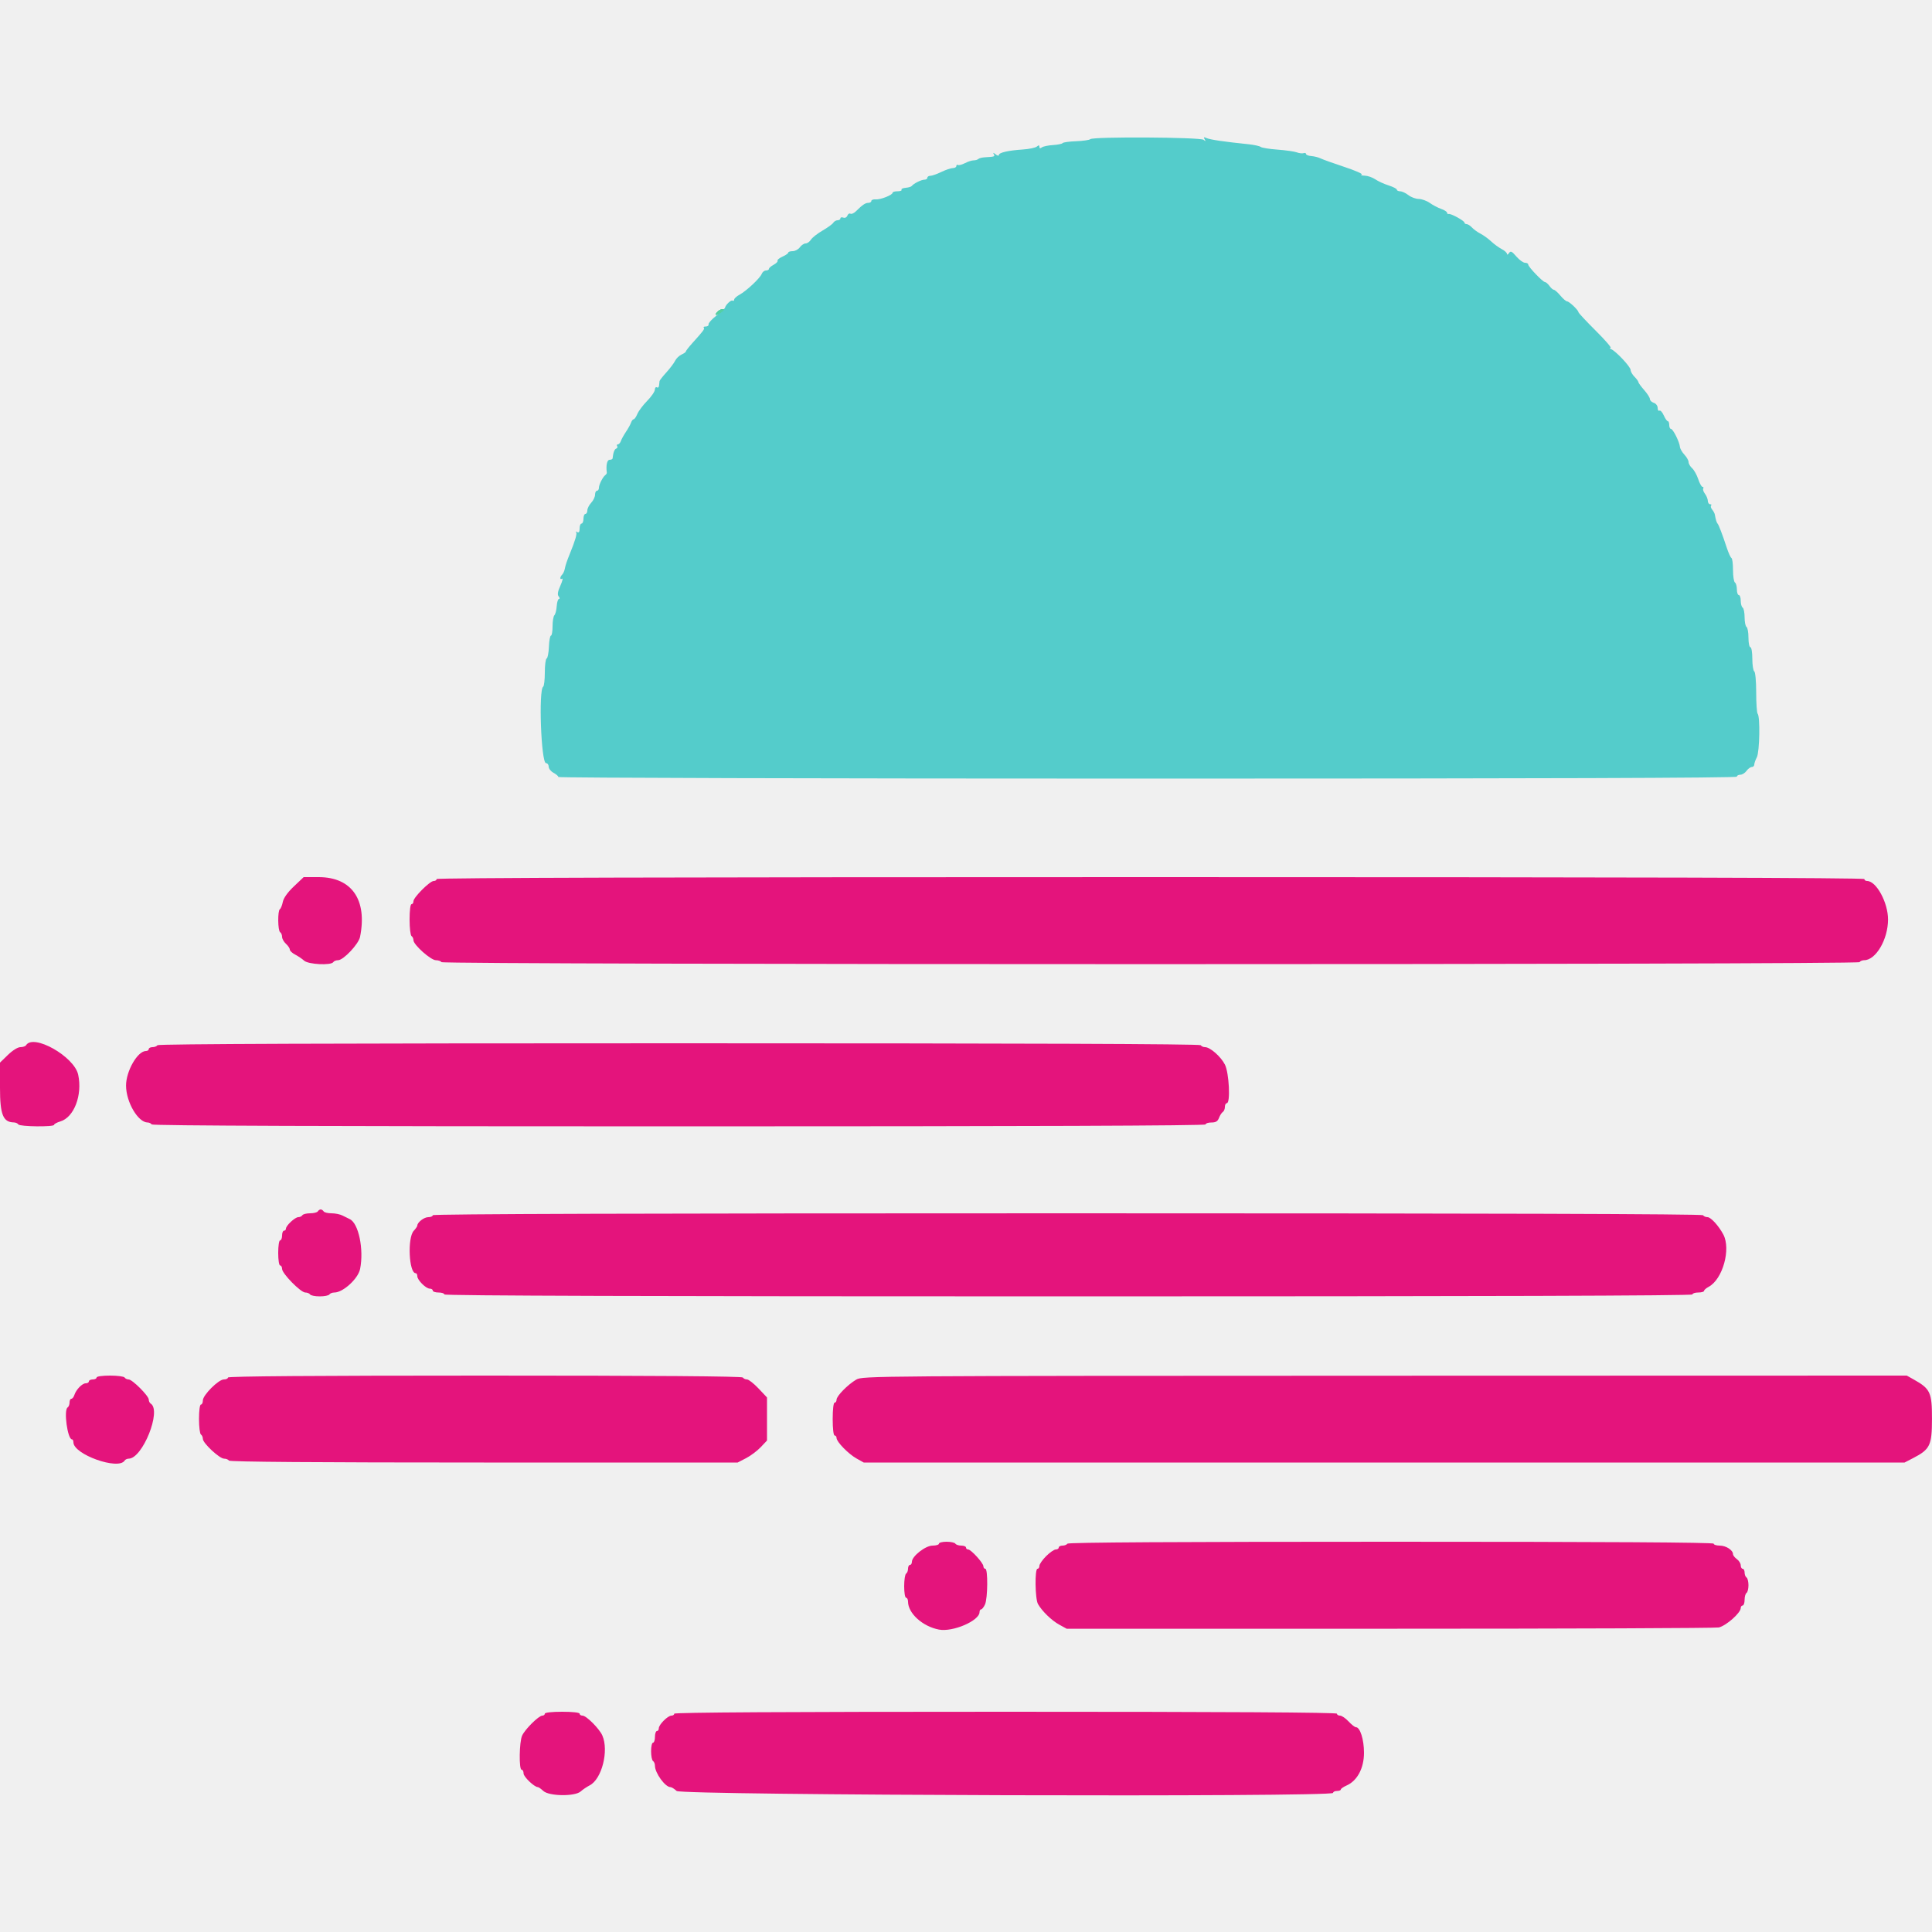
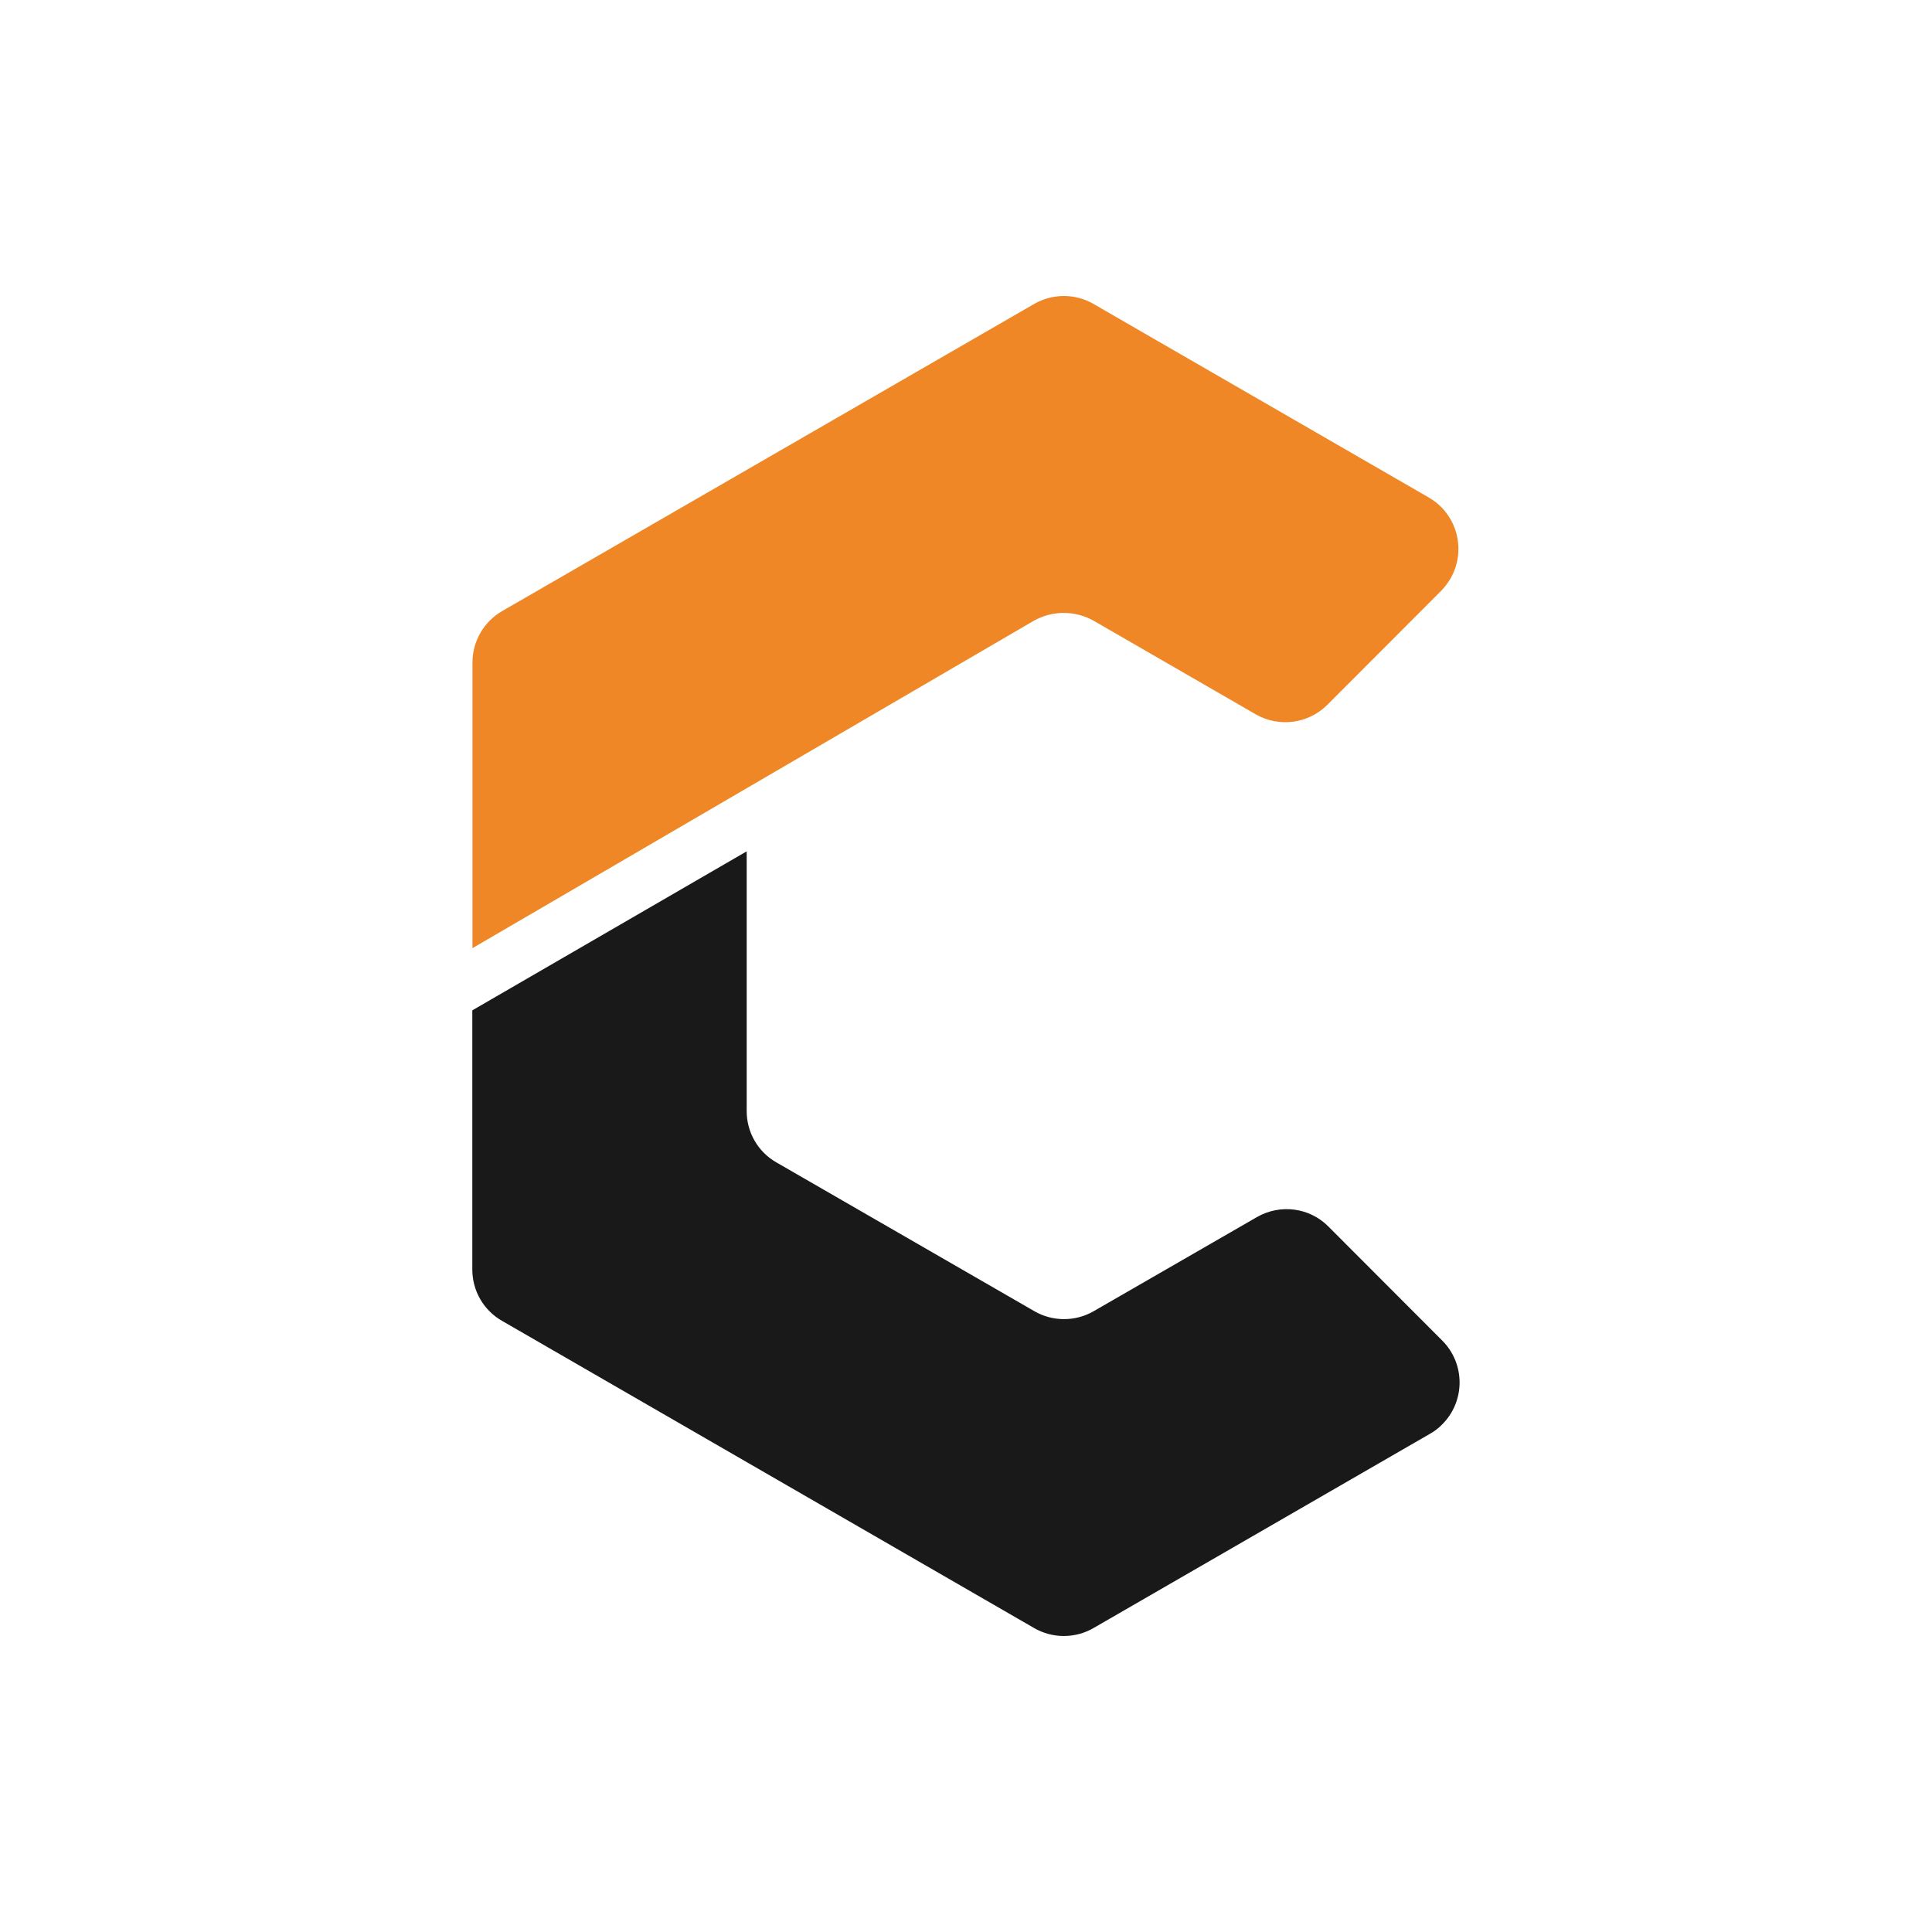
- <svg xmlns="http://www.w3.org/2000/svg" id="svg" version="1.1" width="400" height="400" viewBox="0, 0, 400,400">
-   <g id="svgg">
-     <path id="path0" d="M60.839 183.526 C 59.543 184.756,58.717 185.915,58.553 186.734 C 58.412 187.439,58.140 188.114,57.948 188.232 C 57.464 188.531,57.509 192.697,58.000 193.000 C 58.220 193.136,58.400 193.569,58.400 193.962 C 58.400 194.355,58.760 195.002,59.200 195.400 C 59.640 195.798,60.000 196.336,60.000 196.594 C 60.000 196.853,60.495 197.320,61.100 197.632 C 61.705 197.945,62.549 198.515,62.975 198.900 C 63.842 199.682,68.557 199.917,69.000 199.200 C 69.136 198.980,69.582 198.800,69.992 198.800 C 71.099 198.800,74.247 195.463,74.545 193.973 C 76.081 186.294,72.829 181.600,65.973 181.600 L 62.869 181.600 60.839 183.526 M90.400 182.000 C 90.400 182.220,90.125 182.400,89.789 182.400 C 88.996 182.400,85.600 185.796,85.600 186.589 C 85.600 186.925,85.420 187.200,85.200 187.200 C 84.967 187.200,84.800 188.525,84.800 190.376 C 84.800 192.123,84.980 193.664,85.200 193.800 C 85.420 193.936,85.600 194.324,85.600 194.663 C 85.600 195.601,89.188 198.800,90.240 198.800 C 90.742 198.800,91.264 198.980,91.400 199.200 C 91.743 199.755,384.657 199.755,385.000 199.200 C 385.136 198.980,385.564 198.800,385.952 198.800 C 388.363 198.800,390.882 194.523,390.898 190.400 C 390.912 186.884,388.480 182.400,386.560 182.400 C 386.252 182.400,386.000 182.220,386.000 182.000 C 386.000 181.734,336.467 181.600,238.200 181.600 C 139.933 181.600,90.400 181.734,90.400 182.000 M5.400 216.400 C 5.264 216.620,4.735 216.800,4.225 216.800 C 3.683 216.800,2.610 217.467,1.648 218.400 L 0.000 219.999 -0.000 225.219 C -0.000 230.772,0.631 232.345,2.876 232.387 C 3.248 232.394,3.664 232.580,3.800 232.800 C 4.090 233.270,11.200 233.349,11.200 232.883 C 11.200 232.708,11.780 232.393,12.488 232.183 C 15.332 231.338,17.096 226.726,16.189 222.508 C 15.381 218.747,6.912 213.953,5.400 216.400 M32.600 216.400 C 32.464 216.620,32.003 216.800,31.576 216.800 C 31.149 216.800,30.800 216.980,30.800 217.200 C 30.800 217.420,30.538 217.600,30.218 217.600 C 28.477 217.600,26.083 221.770,26.097 224.779 C 26.112 228.187,28.589 232.400,30.577 232.400 C 30.894 232.400,31.264 232.580,31.400 232.800 C 31.564 233.065,68.404 233.200,140.624 233.200 C 213.008 233.200,249.600 233.066,249.600 232.800 C 249.600 232.580,250.144 232.400,250.810 232.400 C 251.719 232.400,252.111 232.161,252.385 231.439 C 252.586 230.910,252.942 230.360,253.175 230.215 C 253.409 230.071,253.600 229.603,253.600 229.176 C 253.600 228.749,253.780 228.400,254.000 228.400 C 254.784 228.400,254.472 222.110,253.604 220.407 C 252.753 218.740,250.538 216.800,249.486 216.800 C 249.135 216.800,248.736 216.620,248.600 216.400 C 248.436 216.135,212.004 216.000,140.600 216.000 C 69.196 216.000,32.764 216.135,32.600 216.400 M65.800 250.800 C 65.664 251.020,64.944 251.200,64.200 251.200 C 63.456 251.200,62.736 251.380,62.600 251.600 C 62.464 251.820,62.085 252.000,61.758 252.000 C 61.080 252.000,59.200 253.751,59.200 254.382 C 59.200 254.612,59.020 254.800,58.800 254.800 C 58.580 254.800,58.400 255.250,58.400 255.800 C 58.400 256.350,58.220 256.800,58.000 256.800 C 57.774 256.800,57.600 257.933,57.600 259.400 C 57.600 260.867,57.774 262.000,58.000 262.000 C 58.220 262.000,58.400 262.319,58.400 262.710 C 58.400 263.669,62.260 267.600,63.202 267.600 C 63.615 267.600,64.064 267.780,64.200 268.000 C 64.336 268.220,65.236 268.400,66.200 268.400 C 67.164 268.400,68.064 268.220,68.200 268.000 C 68.336 267.780,68.799 267.600,69.229 267.600 C 71.026 267.600,74.153 264.735,74.556 262.720 C 75.368 258.659,74.236 253.237,72.400 252.399 C 72.070 252.248,71.397 251.916,70.905 251.662 C 70.413 251.408,69.389 251.200,68.629 251.200 C 67.869 251.200,67.136 251.020,67.000 250.800 C 66.864 250.580,66.594 250.400,66.400 250.400 C 66.206 250.400,65.936 250.580,65.800 250.800 M89.600 251.600 C 89.600 251.820,89.178 252.000,88.662 252.000 C 87.797 252.000,86.400 253.080,86.400 253.748 C 86.400 253.905,86.066 254.392,85.658 254.830 C 84.323 256.263,84.663 263.600,86.064 263.600 C 86.249 263.600,86.400 263.878,86.400 264.218 C 86.400 265.018,88.182 266.800,88.982 266.800 C 89.322 266.800,89.600 266.980,89.600 267.200 C 89.600 267.420,90.140 267.600,90.800 267.600 C 91.460 267.600,92.000 267.780,92.000 268.000 C 92.000 268.266,135.333 268.400,221.200 268.400 C 307.067 268.400,350.400 268.266,350.400 268.000 C 350.400 267.780,350.940 267.600,351.600 267.600 C 352.260 267.600,352.800 267.450,352.800 267.268 C 352.800 267.085,353.234 266.703,353.764 266.419 C 356.662 264.869,358.409 258.616,356.793 255.583 C 355.832 253.780,354.208 252.000,353.524 252.000 C 353.152 252.000,352.736 251.820,352.600 251.600 C 352.436 251.335,308.129 251.200,220.976 251.200 C 133.659 251.200,89.600 251.334,89.600 251.600 M20.000 285.200 C 20.000 285.420,19.640 285.600,19.200 285.600 C 18.760 285.600,18.400 285.780,18.400 286.000 C 18.400 286.220,18.106 286.400,17.747 286.400 C 17.011 286.400,15.746 287.711,15.385 288.848 C 15.254 289.261,14.978 289.600,14.773 289.600 C 14.568 289.600,14.400 289.949,14.400 290.376 C 14.400 290.803,14.220 291.264,14.000 291.400 C 13.155 291.922,13.981 298.000,14.897 298.000 C 15.064 298.000,15.200 298.278,15.200 298.618 C 15.200 301.122,24.532 304.452,25.800 302.400 C 25.936 302.180,26.313 302.000,26.637 302.000 C 29.510 302.000,33.504 292.024,31.200 290.600 C 30.980 290.464,30.800 290.089,30.800 289.766 C 30.800 289.003,27.397 285.600,26.634 285.600 C 26.311 285.600,25.936 285.420,25.800 285.200 C 25.664 284.980,24.303 284.800,22.776 284.800 C 21.192 284.800,20.000 284.972,20.000 285.200 M47.200 285.200 C 47.200 285.420,46.816 285.600,46.347 285.600 C 45.238 285.600,42.000 288.838,42.000 289.947 C 42.000 290.416,41.820 290.800,41.600 290.800 C 41.369 290.800,41.200 292.059,41.200 293.776 C 41.200 295.413,41.380 296.864,41.600 297.000 C 41.820 297.136,42.000 297.543,42.000 297.904 C 42.000 298.788,45.447 302.000,46.397 302.000 C 46.813 302.000,47.264 302.180,47.400 302.400 C 47.563 302.663,65.592 302.800,100.186 302.800 L 152.724 302.800 154.462 301.900 C 155.418 301.405,156.785 300.380,157.500 299.622 L 158.800 298.244 158.800 293.785 L 158.800 289.327 157.040 287.464 C 156.071 286.439,155.002 285.600,154.663 285.600 C 154.324 285.600,153.936 285.420,153.800 285.200 C 153.637 284.937,135.396 284.800,100.376 284.800 C 65.192 284.800,47.200 284.935,47.200 285.200 M177.288 285.627 C 175.526 286.661,173.200 289.028,173.200 289.787 C 173.200 290.124,173.020 290.400,172.800 290.400 C 172.565 290.400,172.400 291.800,172.400 293.800 C 172.400 295.800,172.565 297.200,172.800 297.200 C 173.020 297.200,173.200 297.435,173.200 297.722 C 173.200 298.508,175.638 301.011,177.330 301.961 L 178.824 302.800 286.574 302.800 L 394.324 302.800 396.062 301.900 C 399.607 300.064,399.986 299.277,399.994 293.742 C 400.001 288.296,399.652 287.539,396.258 285.632 L 394.776 284.800 286.688 284.828 C 180.747 284.856,178.574 284.872,177.288 285.627 M194.400 319.600 C 194.400 319.820,193.805 320.000,193.078 320.000 C 191.610 320.000,188.800 322.203,188.800 323.354 C 188.800 323.709,188.620 324.000,188.400 324.000 C 188.180 324.000,188.000 324.349,188.000 324.776 C 188.000 325.203,187.820 325.664,187.600 325.800 C 187.380 325.936,187.200 327.117,187.200 328.424 C 187.200 329.741,187.378 330.800,187.600 330.800 C 187.820 330.800,188.000 331.162,188.000 331.605 C 188.000 334.021,191.037 336.759,194.419 337.392 C 197.297 337.930,202.800 335.549,202.800 333.766 C 202.800 333.455,202.951 333.200,203.136 333.200 C 203.320 333.200,203.680 332.742,203.936 332.181 C 204.508 330.926,204.561 324.800,204.000 324.800 C 203.780 324.800,203.600 324.565,203.600 324.278 C 203.600 323.619,201.044 320.800,200.446 320.800 C 200.201 320.800,200.000 320.620,200.000 320.400 C 200.000 320.180,199.561 320.000,199.024 320.000 C 198.487 320.000,197.936 319.820,197.800 319.600 C 197.664 319.380,196.843 319.200,195.976 319.200 C 195.109 319.200,194.400 319.380,194.400 319.600 M221.000 319.600 C 220.864 319.820,220.403 320.000,219.976 320.000 C 219.549 320.000,219.200 320.180,219.200 320.400 C 219.200 320.620,218.924 320.800,218.587 320.800 C 218.249 320.800,217.349 321.424,216.587 322.187 C 215.824 322.949,215.200 323.849,215.200 324.187 C 215.200 324.524,215.020 324.800,214.800 324.800 C 214.214 324.800,214.299 331.033,214.900 332.091 C 215.749 333.585,217.728 335.503,219.323 336.377 L 220.845 337.212 287.829 337.212 C 324.671 337.212,355.290 337.092,355.873 336.946 C 357.439 336.553,360.400 333.923,360.400 332.925 C 360.400 332.636,360.580 332.400,360.800 332.400 C 361.020 332.400,361.200 331.871,361.200 331.224 C 361.200 330.577,361.380 329.936,361.600 329.800 C 361.820 329.664,362.000 328.944,362.000 328.200 C 362.000 327.456,361.820 326.736,361.600 326.600 C 361.380 326.464,361.200 326.003,361.200 325.576 C 361.200 325.149,361.020 324.800,360.800 324.800 C 360.580 324.800,360.400 324.480,360.400 324.088 C 360.400 323.697,360.040 323.117,359.600 322.800 C 359.160 322.483,358.800 322.021,358.800 321.774 C 358.800 320.943,357.348 320.000,356.069 320.000 C 355.371 320.000,354.800 319.820,354.800 319.600 C 354.800 319.335,332.275 319.200,288.024 319.200 C 243.937 319.200,221.163 319.336,221.000 319.600 M112.800 354.800 C 112.800 355.020,112.566 355.200,112.281 355.200 C 111.549 355.200,108.699 358.021,108.100 359.338 C 107.502 360.652,107.421 366.400,108.000 366.400 C 108.220 366.400,108.400 366.751,108.400 367.180 C 108.400 367.871,110.630 370.000,111.354 370.000 C 111.508 370.000,112.020 370.360,112.492 370.800 C 113.672 371.899,119.041 371.969,120.225 370.900 C 120.651 370.515,121.491 369.947,122.091 369.637 C 124.599 368.343,126.090 362.472,124.711 359.319 C 124.092 357.904,121.392 355.200,120.600 355.200 C 120.270 355.200,120.000 355.020,120.000 354.800 C 120.000 354.563,118.533 354.400,116.400 354.400 C 114.267 354.400,112.800 354.563,112.800 354.800 M139.600 354.800 C 139.600 355.020,139.338 355.200,139.018 355.200 C 138.264 355.200,136.400 357.064,136.400 357.818 C 136.400 358.138,136.220 358.400,136.000 358.400 C 135.780 358.400,135.600 358.940,135.600 359.600 C 135.600 360.260,135.420 360.800,135.200 360.800 C 134.980 360.800,134.800 361.599,134.800 362.576 C 134.800 363.553,134.980 364.464,135.200 364.600 C 135.420 364.736,135.600 365.176,135.600 365.578 C 135.600 367.073,137.718 370.000,138.800 370.000 C 139.038 370.000,139.620 370.360,140.092 370.800 C 141.069 371.710,276.000 372.107,276.000 371.200 C 276.000 370.980,276.360 370.800,276.800 370.800 C 277.240 370.800,277.600 370.664,277.600 370.498 C 277.600 370.331,278.142 369.955,278.806 369.662 C 281.016 368.683,282.400 366.076,282.400 362.889 C 282.400 360.145,281.597 357.600,280.731 357.600 C 280.506 357.600,279.817 357.060,279.200 356.400 C 278.583 355.740,277.791 355.200,277.440 355.200 C 277.088 355.200,276.800 355.020,276.800 354.800 C 276.800 354.535,253.667 354.400,208.200 354.400 C 162.733 354.400,139.600 354.535,139.600 354.800 " stroke="none" fill="#e4147c" fill-rule="evenodd" />
-     <path id="path1" d="M225.744 28.808 C 225.555 28.992,224.230 29.186,222.800 29.238 C 221.370 29.290,220.110 29.465,220.000 29.628 C 219.890 29.791,218.990 29.973,218.000 30.033 C 217.010 30.092,215.975 30.311,215.700 30.519 C 215.365 30.773,215.200 30.734,215.200 30.400 C 215.200 30.028,215.064 30.015,214.662 30.349 C 214.366 30.594,213.061 30.866,211.762 30.952 C 208.715 31.154,206.800 31.596,206.800 32.099 C 206.800 32.318,206.495 32.251,206.123 31.949 C 205.663 31.576,205.543 31.560,205.747 31.900 C 206.052 32.409,205.936 32.451,203.920 32.565 C 203.326 32.599,202.711 32.756,202.553 32.913 C 202.396 33.071,201.957 33.200,201.579 33.200 C 201.201 33.200,200.389 33.461,199.774 33.780 C 199.160 34.098,198.509 34.268,198.329 34.156 C 198.148 34.044,198.000 34.143,198.000 34.376 C 198.000 34.609,197.674 34.800,197.275 34.800 C 196.876 34.800,195.805 35.160,194.894 35.600 C 193.984 36.040,192.960 36.400,192.619 36.400 C 192.279 36.400,192.000 36.580,192.000 36.800 C 192.000 37.020,191.728 37.200,191.395 37.200 C 190.755 37.200,189.153 37.995,188.778 38.498 C 188.655 38.662,188.083 38.835,187.506 38.883 C 186.930 38.931,186.545 39.112,186.652 39.285 C 186.760 39.458,186.387 39.600,185.824 39.600 C 185.261 39.600,184.800 39.736,184.800 39.902 C 184.800 40.377,182.297 41.365,181.300 41.283 C 180.805 41.242,180.400 41.387,180.400 41.604 C 180.400 41.822,180.122 42.000,179.783 42.000 C 179.158 42.000,178.568 42.400,177.211 43.743 C 176.799 44.151,176.286 44.377,176.073 44.245 C 175.859 44.113,175.573 44.292,175.439 44.644 C 175.299 45.008,174.937 45.185,174.597 45.054 C 174.268 44.928,174.000 44.999,174.000 45.213 C 174.000 45.426,173.739 45.600,173.420 45.600 C 173.101 45.600,172.696 45.834,172.520 46.120 C 172.344 46.406,171.340 47.136,170.289 47.743 C 169.238 48.350,168.159 49.196,167.893 49.623 C 167.626 50.051,167.131 50.400,166.792 50.400 C 166.454 50.400,165.917 50.760,165.600 51.200 C 165.283 51.640,164.613 52.000,164.112 52.000 C 163.610 52.000,163.200 52.136,163.200 52.302 C 163.200 52.469,162.659 52.844,161.998 53.137 C 161.336 53.430,160.880 53.806,160.984 53.974 C 161.088 54.142,160.729 54.517,160.186 54.807 C 159.644 55.098,159.200 55.485,159.200 55.668 C 159.200 55.850,158.924 56.000,158.587 56.000 C 158.251 56.000,157.855 56.315,157.708 56.700 C 157.370 57.587,154.546 60.236,153.100 61.022 C 152.495 61.351,152.000 61.807,152.000 62.034 C 152.000 62.261,151.852 62.356,151.671 62.244 C 151.354 62.048,150.260 63.072,150.101 63.715 C 150.058 63.888,149.253 64.628,148.311 65.360 C 147.370 66.091,146.645 66.895,146.700 67.145 C 146.755 67.395,146.500 67.600,146.133 67.600 C 145.767 67.600,145.572 67.705,145.700 67.833 C 145.947 68.080,145.670 68.458,143.410 70.961 C 142.634 71.820,142.000 72.632,142.000 72.767 C 142.000 72.901,141.598 73.188,141.107 73.405 C 140.616 73.622,140.014 74.206,139.769 74.703 C 139.524 75.199,138.711 76.279,137.962 77.102 C 137.213 77.925,136.578 78.734,136.550 78.899 C 136.523 79.065,136.478 79.481,136.450 79.824 C 136.422 80.167,136.220 80.336,136.000 80.200 C 135.780 80.064,135.591 80.278,135.580 80.676 C 135.570 81.074,134.853 82.120,133.988 83.000 C 133.123 83.880,132.210 85.095,131.959 85.700 C 131.708 86.305,131.366 86.800,131.198 86.800 C 131.030 86.800,130.784 87.115,130.651 87.500 C 130.518 87.885,130.045 88.740,129.600 89.400 C 129.155 90.060,128.682 90.915,128.549 91.300 C 128.416 91.685,128.137 92.000,127.930 92.000 C 127.722 92.000,127.655 92.165,127.779 92.366 C 127.903 92.567,127.814 92.795,127.581 92.873 C 127.218 92.994,126.952 93.712,126.831 94.900 C 126.814 95.065,126.530 95.200,126.200 95.200 C 125.682 95.200,125.435 96.363,125.634 97.855 C 125.653 97.996,125.518 98.221,125.334 98.355 C 124.803 98.744,124.000 100.332,124.000 100.995 C 124.000 101.328,123.820 101.600,123.600 101.600 C 123.380 101.600,123.200 101.968,123.200 102.417 C 123.200 102.866,122.840 103.620,122.400 104.092 C 121.960 104.564,121.600 105.277,121.600 105.675 C 121.600 106.074,121.420 106.400,121.200 106.400 C 120.980 106.400,120.800 106.850,120.800 107.400 C 120.800 107.950,120.620 108.400,120.400 108.400 C 120.180 108.400,120.000 108.861,120.000 109.424 C 120.000 110.129,119.845 110.358,119.500 110.159 C 119.225 110.001,119.125 110.011,119.279 110.181 C 119.523 110.452,119.110 111.879,117.999 114.600 C 117.365 116.153,117.078 117.009,116.928 117.791 C 116.845 118.227,116.602 118.758,116.389 118.971 C 115.885 119.475,115.884 120.119,116.388 119.808 C 116.601 119.676,116.432 120.335,116.012 121.273 C 115.461 122.503,115.367 123.119,115.673 123.489 C 115.907 123.770,115.933 124.000,115.731 124.000 C 115.529 124.000,115.318 124.675,115.263 125.499 C 115.207 126.324,114.990 127.170,114.781 127.379 C 114.571 127.589,114.400 128.624,114.400 129.680 C 114.400 130.736,114.251 131.600,114.068 131.600 C 113.886 131.600,113.696 132.635,113.646 133.900 C 113.596 135.165,113.385 136.260,113.178 136.333 C 112.970 136.407,112.800 137.701,112.800 139.210 C 112.800 140.718,112.648 142.047,112.462 142.162 C 111.474 142.772,112.035 158.000,113.045 158.000 C 113.350 158.000,113.600 158.330,113.600 158.732 C 113.600 159.135,114.050 159.706,114.600 160.000 C 115.150 160.294,115.600 160.685,115.600 160.868 C 115.600 161.050,170.500 161.200,237.600 161.200 C 318.667 161.200,359.600 161.066,359.600 160.800 C 359.600 160.580,359.920 160.400,360.312 160.400 C 360.703 160.400,361.283 160.040,361.600 159.600 C 361.917 159.160,362.407 158.800,362.688 158.800 C 362.970 158.800,363.201 158.575,363.202 158.300 C 363.204 158.025,363.445 157.340,363.738 156.778 C 364.311 155.680,364.443 148.310,363.900 147.767 C 363.735 147.602,363.600 145.617,363.600 143.357 C 363.600 141.049,363.425 139.139,363.200 139.000 C 362.980 138.864,362.800 137.683,362.800 136.376 C 362.800 135.059,362.622 134.000,362.400 134.000 C 362.180 134.000,362.000 133.111,362.000 132.024 C 362.000 130.937,361.820 129.936,361.600 129.800 C 361.380 129.664,361.200 128.764,361.200 127.800 C 361.200 126.836,361.020 125.936,360.800 125.800 C 360.580 125.664,360.400 125.023,360.400 124.376 C 360.400 123.729,360.220 123.200,360.000 123.200 C 359.780 123.200,359.600 122.671,359.600 122.024 C 359.600 121.377,359.420 120.736,359.200 120.600 C 358.980 120.464,358.800 119.298,358.800 118.010 C 358.800 116.721,358.658 115.607,358.484 115.533 C 358.310 115.460,357.871 114.500,357.509 113.400 C 356.595 110.622,355.837 108.637,355.600 108.400 C 355.408 108.208,355.201 107.521,355.040 106.540 C 354.999 106.288,354.749 105.821,354.486 105.504 C 354.222 105.186,354.125 104.808,354.270 104.663 C 354.415 104.518,354.323 104.400,354.067 104.400 C 353.810 104.400,353.594 104.085,353.587 103.700 C 353.580 103.315,353.316 102.658,353.000 102.241 C 352.684 101.824,352.520 101.329,352.636 101.141 C 352.752 100.953,352.685 100.800,352.488 100.800 C 352.290 100.800,351.891 100.083,351.602 99.206 C 351.313 98.329,350.744 97.311,350.338 96.944 C 349.932 96.577,349.600 96.001,349.600 95.664 C 349.600 95.327,349.210 94.636,348.733 94.129 C 348.257 93.622,347.840 92.890,347.808 92.503 C 347.724 91.496,346.375 88.800,345.954 88.800 C 345.759 88.800,345.600 88.440,345.600 88.000 C 345.600 87.560,345.464 87.200,345.298 87.200 C 345.131 87.200,344.756 86.659,344.463 85.998 C 344.170 85.336,343.766 84.897,343.565 85.021 C 343.364 85.146,343.200 84.889,343.200 84.451 C 343.200 84.005,342.847 83.542,342.400 83.400 C 341.960 83.260,341.600 82.913,341.600 82.627 C 341.600 82.342,341.063 81.499,340.406 80.754 C 339.750 80.009,339.210 79.265,339.206 79.100 C 339.203 78.935,338.840 78.440,338.400 78.000 C 337.960 77.560,337.600 76.925,337.600 76.589 C 337.600 75.944,334.527 72.667,333.566 72.287 C 333.252 72.163,333.207 72.049,333.465 72.032 C 333.721 72.014,332.326 70.403,330.365 68.452 C 328.404 66.500,326.800 64.782,326.800 64.634 C 326.800 64.221,324.887 62.400,324.454 62.400 C 324.243 62.400,323.617 61.860,323.061 61.200 C 322.506 60.540,321.900 60.000,321.714 60.000 C 321.528 60.000,321.117 59.640,320.800 59.200 C 320.483 58.760,320.069 58.400,319.880 58.400 C 319.428 58.400,316.400 55.240,316.400 54.767 C 316.400 54.565,316.098 54.400,315.729 54.400 C 315.360 54.400,314.555 53.815,313.941 53.100 C 313.004 52.010,312.758 51.897,312.418 52.400 C 312.195 52.730,312.009 52.805,312.006 52.568 C 312.003 52.330,311.508 51.880,310.907 51.568 C 310.306 51.255,309.327 50.542,308.733 49.981 C 308.138 49.421,307.145 48.702,306.526 48.384 C 305.907 48.066,305.109 47.489,304.753 47.103 C 304.397 46.716,303.902 46.400,303.653 46.400 C 303.404 46.400,303.200 46.261,303.200 46.091 C 303.200 45.710,300.366 44.162,299.922 44.300 C 299.745 44.355,299.600 44.238,299.600 44.039 C 299.600 43.841,299.052 43.487,298.382 43.254 C 297.713 43.020,296.650 42.463,296.021 42.015 C 295.391 41.567,294.364 41.196,293.738 41.191 C 293.112 41.186,292.150 40.830,291.600 40.400 C 291.050 39.970,290.285 39.614,289.900 39.609 C 289.515 39.604,289.200 39.449,289.200 39.264 C 289.200 39.079,288.435 38.686,287.500 38.389 C 286.565 38.093,285.322 37.524,284.738 37.125 C 284.154 36.726,283.164 36.386,282.538 36.368 C 281.912 36.351,281.635 36.243,281.922 36.128 C 282.209 36.013,280.589 35.304,278.322 34.553 C 276.055 33.802,273.840 33.009,273.400 32.790 C 272.960 32.571,272.105 32.354,271.500 32.309 C 270.895 32.263,270.400 32.070,270.400 31.879 C 270.400 31.689,270.175 31.612,269.900 31.709 C 269.625 31.806,268.983 31.731,268.474 31.542 C 267.964 31.354,266.169 31.099,264.485 30.976 C 262.802 30.853,261.238 30.600,261.012 30.415 C 260.785 30.230,259.610 29.977,258.400 29.853 C 253.542 29.354,250.562 28.918,249.834 28.599 C 249.232 28.336,249.142 28.385,249.411 28.832 C 249.684 29.284,249.636 29.306,249.177 28.941 C 248.492 28.396,226.295 28.270,225.744 28.808 " stroke="none" fill="#54cccb" fill-rule="evenodd" />
-     <path id="path2" d="" stroke="none" fill="#e83ca4" fill-rule="evenodd" />
-     <path id="path3" d="" stroke="none" fill="#a09ca4" fill-rule="evenodd" />
-     <path id="path4" d="M148.484 64.615 C 147.822 65.366,148.370 65.349,149.376 64.587 C 149.922 64.174,149.982 64.005,149.576 64.015 C 149.259 64.024,148.768 64.294,148.484 64.615 " stroke="none" fill="#54d0a4" fill-rule="evenodd" />
-     <path id="path5" d="M148.484 64.615 C 147.822 65.366,148.370 65.349,149.376 64.587 C 149.922 64.174,149.982 64.005,149.576 64.015 C 149.259 64.024,148.768 64.294,148.484 64.615 " stroke="none" fill="#54d0a4" fill-rule="evenodd" />
-     <path id="path6" d="M148.484 64.615 C 147.822 65.366,148.370 65.349,149.376 64.587 C 149.922 64.174,149.982 64.005,149.576 64.015 C 149.259 64.024,148.768 64.294,148.484 64.615 " stroke="none" fill="#54d0a4" fill-rule="evenodd" />
-     <path id="path7" d="M148.484 64.615 C 147.822 65.366,148.370 65.349,149.376 64.587 C 149.922 64.174,149.982 64.005,149.576 64.015 C 149.259 64.024,148.768 64.294,148.484 64.615 " stroke="none" fill="#54d0a4" fill-rule="evenodd" />
-     <path id="path8" d="M148.484 64.615 C 147.822 65.366,148.370 65.349,149.376 64.587 C 149.922 64.174,149.982 64.005,149.576 64.015 C 149.259 64.024,148.768 64.294,148.484 64.615 " stroke="none" fill="#54d0a4" fill-rule="evenodd" />
-   </g>
+ <svg xmlns="http://www.w3.org/2000/svg" width="64" height="64" viewBox="0 0 64 64" fill="none">
+   <rect width="64" height="64" fill="white" />
+   <path d="M32 64C49.673 64 64 49.673 64 32C64 14.327 49.673 0 32 0C14.327 0 0 14.327 0 32C0 49.673 14.327 64 32 64Z" fill="white" />
+   <path d="M16.629 20.246L34.26 10.067C34.87 9.718 35.617 9.718 36.221 10.067L47.328 16.479C48.268 17.021 48.591 18.223 48.05 19.163C47.963 19.312 47.863 19.443 47.745 19.567L43.972 23.346C43.343 23.975 42.372 24.106 41.6 23.664L36.24 20.57C35.617 20.215 34.858 20.215 34.235 20.57L15.651 31.409V21.945C15.651 21.248 16.025 20.595 16.629 20.246Z" fill="#F08727" />
+   <path d="M47.372 47.495L36.221 53.933C35.617 54.282 34.864 54.282 34.26 53.933L16.629 43.754C16.019 43.405 15.646 42.758 15.646 42.054V33.469L24.735 28.202V36.806C24.735 37.51 25.108 38.157 25.719 38.506L34.267 43.436C34.87 43.785 35.624 43.785 36.228 43.436L41.638 40.317C42.41 39.875 43.381 40 44.004 40.629L47.776 44.408C48.542 45.173 48.542 46.419 47.776 47.184C47.658 47.309 47.521 47.408 47.372 47.495Z" fill="#191919" />
</svg>
